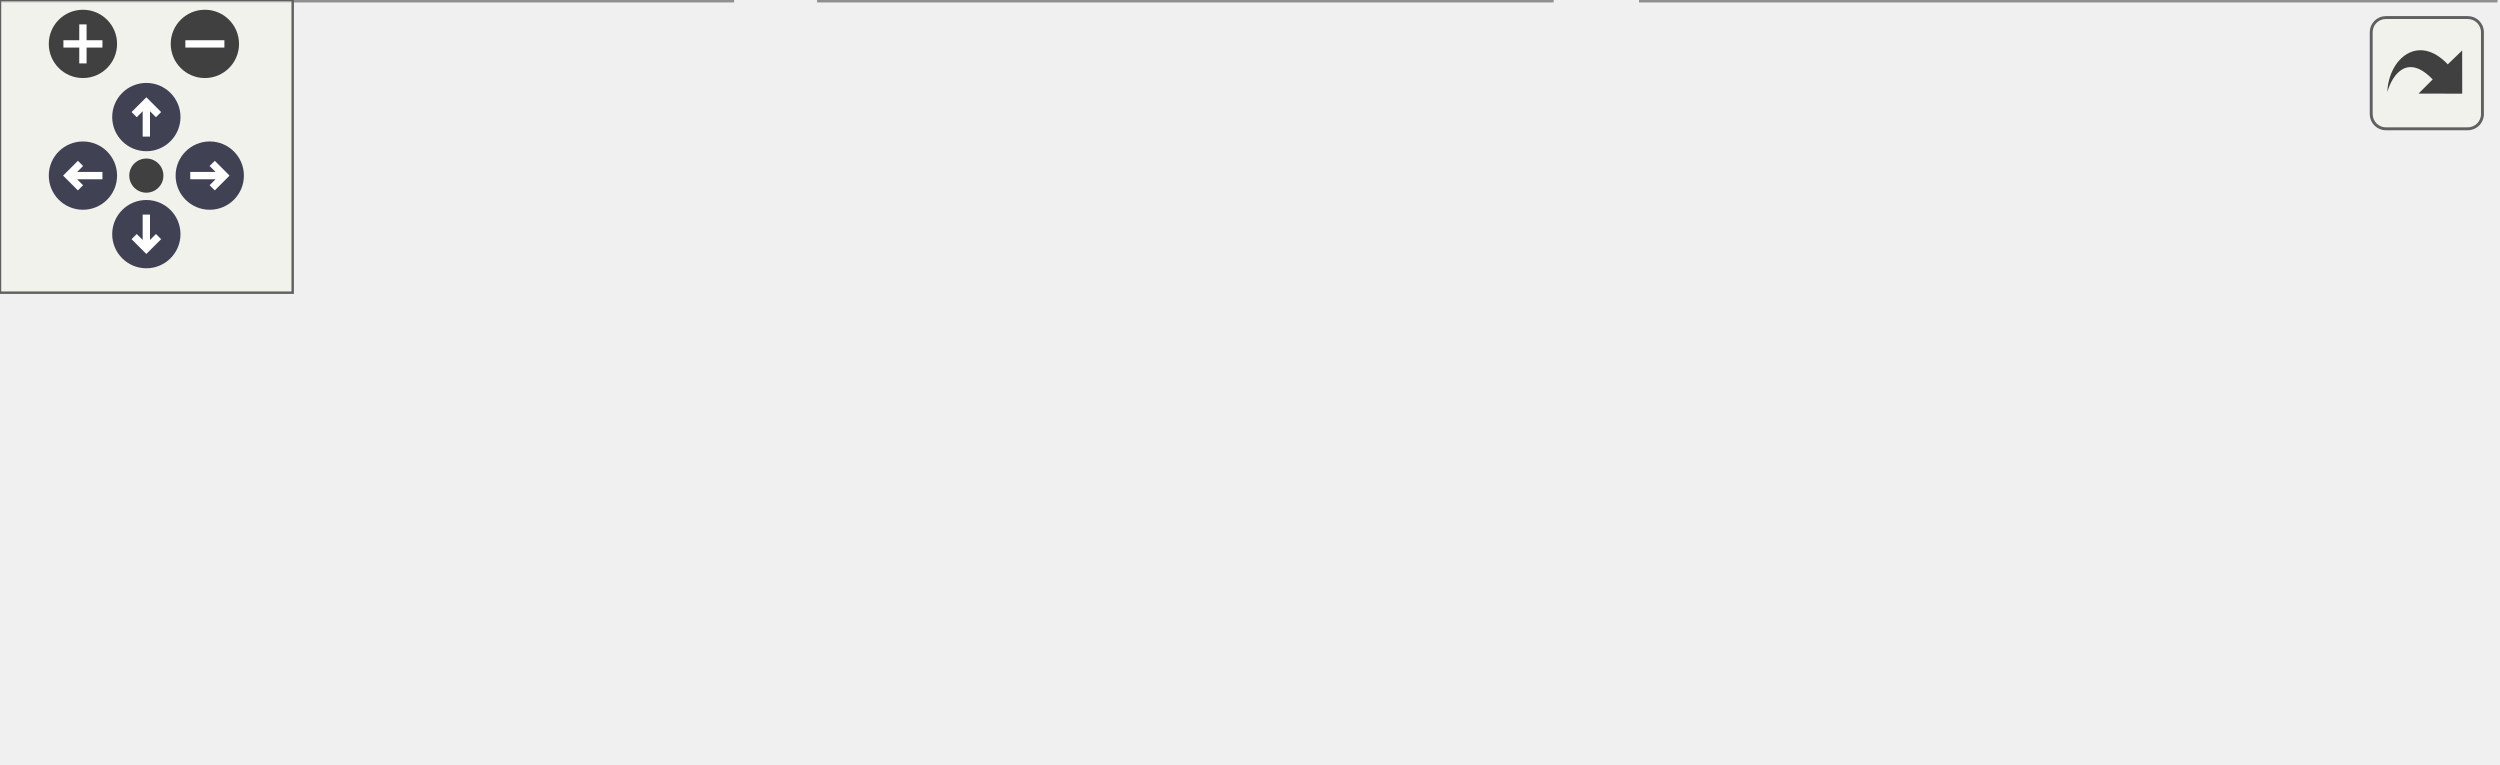
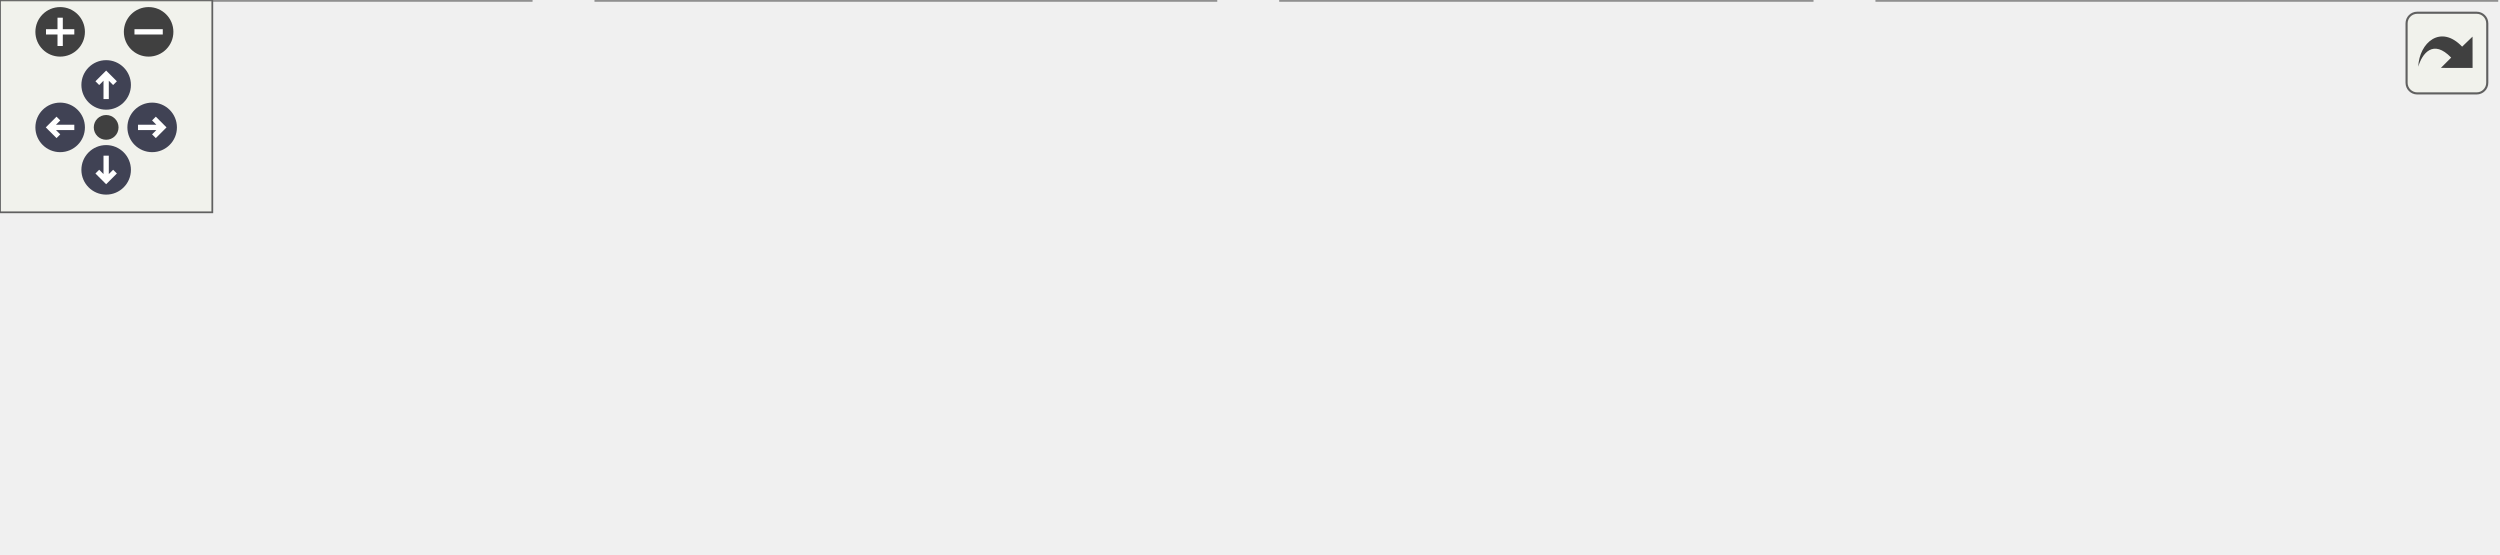
<svg xmlns="http://www.w3.org/2000/svg" xmlns:xlink="http://www.w3.org/1999/xlink" id="main" version="1.1" xml:space="preserve">
  <style type="text/css">
.node, .edge {opacity: 0.7;}
.node.selected, .edge.selected {opacity: 1;}
.edge:hover path { stroke: red; }
.edge:hover polygon { stroke: red; fill: red; }
</style>
  <defs>
    <circle id="rim" cx="0" cy="0" r="7" />
    <circle id="rim2" cx="0" cy="0" r="3.5" />
    <g id="zoomPlus">
      <use xlink:href="#rim" fill="#404040">
        <set attributeName="fill" to="#808080" begin="zoomplus.mouseover" end="zoomplus.mouseout" />
      </use>
      <path d="M-4,0h8M0,-4v8" fill="none" stroke="white" stroke-width="1.5" pointer-events="none" />
    </g>
    <g id="zoomMin">
      <use xlink:href="#rim" fill="#404040">
        <set attributeName="fill" to="#808080" begin="zoomminus.mouseover" end="zoomminus.mouseout" />
      </use>
      <path d="M-4,0h8" fill="none" stroke="white" stroke-width="1.5" pointer-events="none" />
    </g>
    <g id="arrowUp" transform="translate(30 24)">
      <use xlink:href="#rim" />
      <path pointer-events="none" fill="none" stroke="white" stroke-width="1.5" d="M0,-3.0v7 M-2.5,-0.5L0,-3.0L2.5,-0.5" />
    </g>
    <g id="arrowRight" transform="rotate(90) translate(36 -43)">
      <use xlink:href="#rim" />
      <path pointer-events="none" fill="none" stroke="white" stroke-width="1.5" d="M0,-3.0v7 M-2.5,-0.5L0,-3.0L2.5,-0.5" />
    </g>
    <g id="arrowDown" transform="rotate(180) translate(-30 -48)">
      <use xlink:href="#rim" />
      <path pointer-events="none" fill="none" stroke="white" stroke-width="1.5" d="M0,-3.0v7 M-2.5,-0.5L0,-3.0L2.5,-0.5" />
    </g>
    <g id="arrowLeft" transform="rotate(270) translate(-36 17)">
      <use xlink:href="#rim" />
      <path pointer-events="none" fill="none" stroke="white" stroke-width="1.5" d="M0,-3.0v7 M-2.5,-0.5L0,-3.0L2.5,-0.5" />
    </g>
    <g id="resetDef">
      <use xlink:href="#rim2" fill="#404040">
        <set attributeName="fill" to="#808080" begin="reset.mouseover" end="reset.mouseout" />
      </use>
    </g>
  </defs>
  <svg id="graph" class="graph">
    <g id="viewport">
      <g id="Node000001" class="node">
        <g id="a_Node000001">
          <a xlink:title="ULoadingTransitionManager 클래스를 선언합니다.">
-             <polygon fill="#999999" stroke="#666666" points="325,-96 161,-96 161,-66 325,-66 325,-96" />
-             <text text-anchor="start" x="169" y="-84" font-family="Malgun Gothic" font-size="10.00">Source/YiSan/UI/Public</text>
-             <text text-anchor="middle" x="243" y="-73" font-family="Malgun Gothic" font-size="10.00">/ULoadingTransitionManager.h</text>
+             <polygon fill="#999999" stroke="#666666" points="428,-96 264,-96 264,-66 428,-66 428,-96" />
+             <text text-anchor="start" x="272" y="-84" font-family="Malgun Gothic" font-size="10.00">Source/YiSan/UI/Public</text>
+             <text text-anchor="middle" x="346" y="-73" font-family="Malgun Gothic" font-size="10.00">/ULoadingTransitionManager.h</text>
          </a>
        </g>
      </g>
      <g id="Node000002" class="node">
        <g id="a_Node000002">
          <a xlink:href="APlayerControl_8cpp.html" target="_top" xlink:title="APlayerControl의 동작을 구현합니다.">
            <polygon fill="white" stroke="#666666" points="150,-30 0,-30 0,0 150,0 150,-30" />
            <text text-anchor="start" x="8" y="-18" font-family="Malgun Gothic" font-size="10.00">Source/YiSan/Character</text>
            <text text-anchor="middle" x="75" y="-7" font-family="Malgun Gothic" font-size="10.00">/Private/APlayerControl.cpp</text>
          </a>
        </g>
      </g>
      <g id="edge1_Node000001_Node000002" class="edge">
        <g id="a_edge1_Node000001_Node000002">
          <a xlink:title=" ">
-             <path fill="none" stroke="#63b8ff" d="M196.6,-62.32C169.86,-52.14 136.71,-39.51 111.78,-30.01" />
-             <polygon fill="#63b8ff" stroke="#63b8ff" points="195.54,-65.67 206.13,-65.95 198.03,-59.12 195.54,-65.67" />
+             <path fill="none" stroke="#63b8ff" d="M276.76,-63.65C232.73,-53.25 176.31,-39.93 134.33,-30.01" />
+             <polygon fill="#63b8ff" stroke="#63b8ff" points="275.99,-67.06 286.53,-65.95 277.6,-60.25 275.99,-67.06" />
          </a>
        </g>
      </g>
      <g id="Node000003" class="node">
        <g id="a_Node000003">
-           <a xlink:href="UYiSanLoading_8cpp.html" target="_top" xlink:title="UYiSanLoading의 동작을 구현합니다.">
-             <polygon fill="white" stroke="#666666" points="318,-30 168,-30 168,0 318,0 318,-30" />
-             <text text-anchor="start" x="176" y="-18" font-family="Malgun Gothic" font-size="10.00">Source/YiSan/Loading</text>
-             <text text-anchor="middle" x="243" y="-7" font-family="Malgun Gothic" font-size="10.00">/Private/UYiSanLoading.cpp</text>
+           <a xlink:href="UChatPlayerSystem_8cpp.html" target="_top" xlink:title="UChatPlayerSystem의 동작을 구현합니다.">
+             <polygon fill="white" stroke="#666666" points="343.5,-30 168.5,-30 168.5,0 343.5,0 343.5,-30" />
+             <text text-anchor="start" x="176.5" y="-18" font-family="Malgun Gothic" font-size="10.00">Source/YiSan/Character</text>
+             <text text-anchor="middle" x="256" y="-7" font-family="Malgun Gothic" font-size="10.00">/Private/UChatPlayerSystem.cpp</text>
          </a>
        </g>
      </g>
      <g id="edge2_Node000001_Node000003" class="edge">
        <g id="a_edge2_Node000001_Node000003">
          <a xlink:title=" ">
-             <path fill="none" stroke="#63b8ff" d="M243,-55.54C243,-46.96 243,-37.61 243,-30.16" />
-             <polygon fill="#63b8ff" stroke="#63b8ff" points="239.5,-55.8 243,-65.8 246.5,-55.8 239.5,-55.8" />
+             <path fill="none" stroke="#63b8ff" d="M317.53,-59.75C303.99,-50.13 288.14,-38.86 275.92,-30.16" />
+             <polygon fill="#63b8ff" stroke="#63b8ff" points="315.85,-62.85 326.03,-65.8 319.9,-57.15 315.85,-62.85" />
          </a>
        </g>
      </g>
      <g id="Node000004" class="node">
        <g id="a_Node000004">
-           <a xlink:href="ULoadingTransitionManager_8cpp.html" target="_top" xlink:title="ULoadingTransitionManager의 동작을 구현합니다.">
-             <polygon fill="white" stroke="#666666" points="511.5,-30 336.5,-30 336.5,0 511.5,0 511.5,-30" />
-             <text text-anchor="start" x="344.5" y="-18" font-family="Malgun Gothic" font-size="10.00">Source/YiSan/UI/Private</text>
-             <text text-anchor="middle" x="424" y="-7" font-family="Malgun Gothic" font-size="10.00">/ULoadingTransitionManager.cpp</text>
+           <a xlink:href="UYiSanLoading_8cpp.html" target="_top" xlink:title="UYiSanLoading의 동작을 구현합니다.">
+             <polygon fill="white" stroke="#666666" points="512,-30 362,-30 362,0 512,0 512,-30" />
+             <text text-anchor="start" x="370" y="-18" font-family="Malgun Gothic" font-size="10.00">Source/YiSan/Loading</text>
+             <text text-anchor="middle" x="437" y="-7" font-family="Malgun Gothic" font-size="10.00">/Private/UYiSanLoading.cpp</text>
          </a>
        </g>
      </g>
      <g id="edge3_Node000001_Node000004" class="edge">
        <g id="a_edge3_Node000001_Node000004">
          <a xlink:title=" ">
-             <path fill="none" stroke="#63b8ff" d="M292.24,-62.59C321.18,-52.36 357.28,-39.59 384.37,-30.01" />
-             <polygon fill="#63b8ff" stroke="#63b8ff" points="290.98,-59.32 282.72,-65.95 293.32,-65.92 290.98,-59.32" />
+             <path fill="none" stroke="#63b8ff" d="M374.4,-60.03C388.17,-50.34 404.38,-38.94 416.86,-30.16" />
+             <polygon fill="#63b8ff" stroke="#63b8ff" points="372.36,-57.18 366.2,-65.8 376.39,-62.91 372.36,-57.18" />
+           </a>
+         </g>
+       </g>
+       <g id="Node000005" class="node">
+         <g id="a_Node000005">
+           <a xlink:href="ULoadingTransitionManager_8cpp.html" target="_top" xlink:title="ULoadingTransitionManager의 동작을 구현합니다.">
+             <polygon fill="white" stroke="#666666" points="705.5,-30 530.5,-30 530.5,0 705.5,0 705.5,-30" />
+             <text text-anchor="start" x="538.5" y="-18" font-family="Malgun Gothic" font-size="10.00">Source/YiSan/UI/Private</text>
+             <text text-anchor="middle" x="618" y="-7" font-family="Malgun Gothic" font-size="10.00">/ULoadingTransitionManager.cpp</text>
+           </a>
+         </g>
+       </g>
+       <g id="edge4_Node000001_Node000005" class="edge">
+         <g id="a_edge4_Node000001_Node000005">
+           <a xlink:title=" ">
+             <path fill="none" stroke="#63b8ff" d="M415.49,-63.65C459.69,-53.25 516.32,-39.93 558.45,-30.01" />
+             <polygon fill="#63b8ff" stroke="#63b8ff" points="414.62,-60.26 405.69,-65.95 416.23,-67.07 414.62,-60.26" />
          </a>
        </g>
      </g>
    </g>
  </svg>
  <g id="navigator" transform="translate(0 0)" fill="#404254">
    <rect fill="#f2f5e9" fill-opacity="0.5" stroke="#606060" stroke-width=".5" x="0" y="0" width="60" height="60" />
    <use id="zoomplus" xlink:href="#zoomPlus" x="17" y="9" />
    <use id="zoomminus" xlink:href="#zoomMin" x="42" y="9" />
    <use id="reset" xlink:href="#resetDef" x="30" y="36" />
    <use id="arrowup" xlink:href="#arrowUp" x="0" y="0" />
    <use id="arrowright" xlink:href="#arrowRight" x="0" y="0" />
    <use id="arrowdown" xlink:href="#arrowDown" x="0" y="0" />
    <use id="arrowleft" xlink:href="#arrowLeft" x="0" y="0" />
  </g>
  <svg viewBox="0 0 15 15" width="100%" height="30px" preserveAspectRatio="xMaxYMin meet">
    <g id="arrow_out" transform="scale(0.3 0.3)">
      <a xlink:href="ULoadingTransitionManager_8h__dep__incl_org.svg" target="_base">
        <rect id="button" ry="5" rx="5" y="6" x="6" height="38" width="38" fill="#f2f5e9" fill-opacity="0.5" stroke="#606060" stroke-width="1.0" />
        <path id="arrow" d="M 11.5,31.437 C 11.94,20.098 22.043,11.323 32.159,21.979 L 37.069,17.246 C 37.069,17.246 37.088,32 37.088,32 L 22.16,31.978 C 22.16,31.978 26.998,27.14 26.998,27.14 C 18.529,18.264 13.292,25.23 11.5,31.437 z" style="fill:#404040;" />
      </a>
    </g>
  </svg>
  <style type="text/css">

[data-mouse-over-selected='false'] { opacity: 0.7; }
[data-mouse-over-selected='true']  { opacity: 1.0; }

</style>
</svg>
